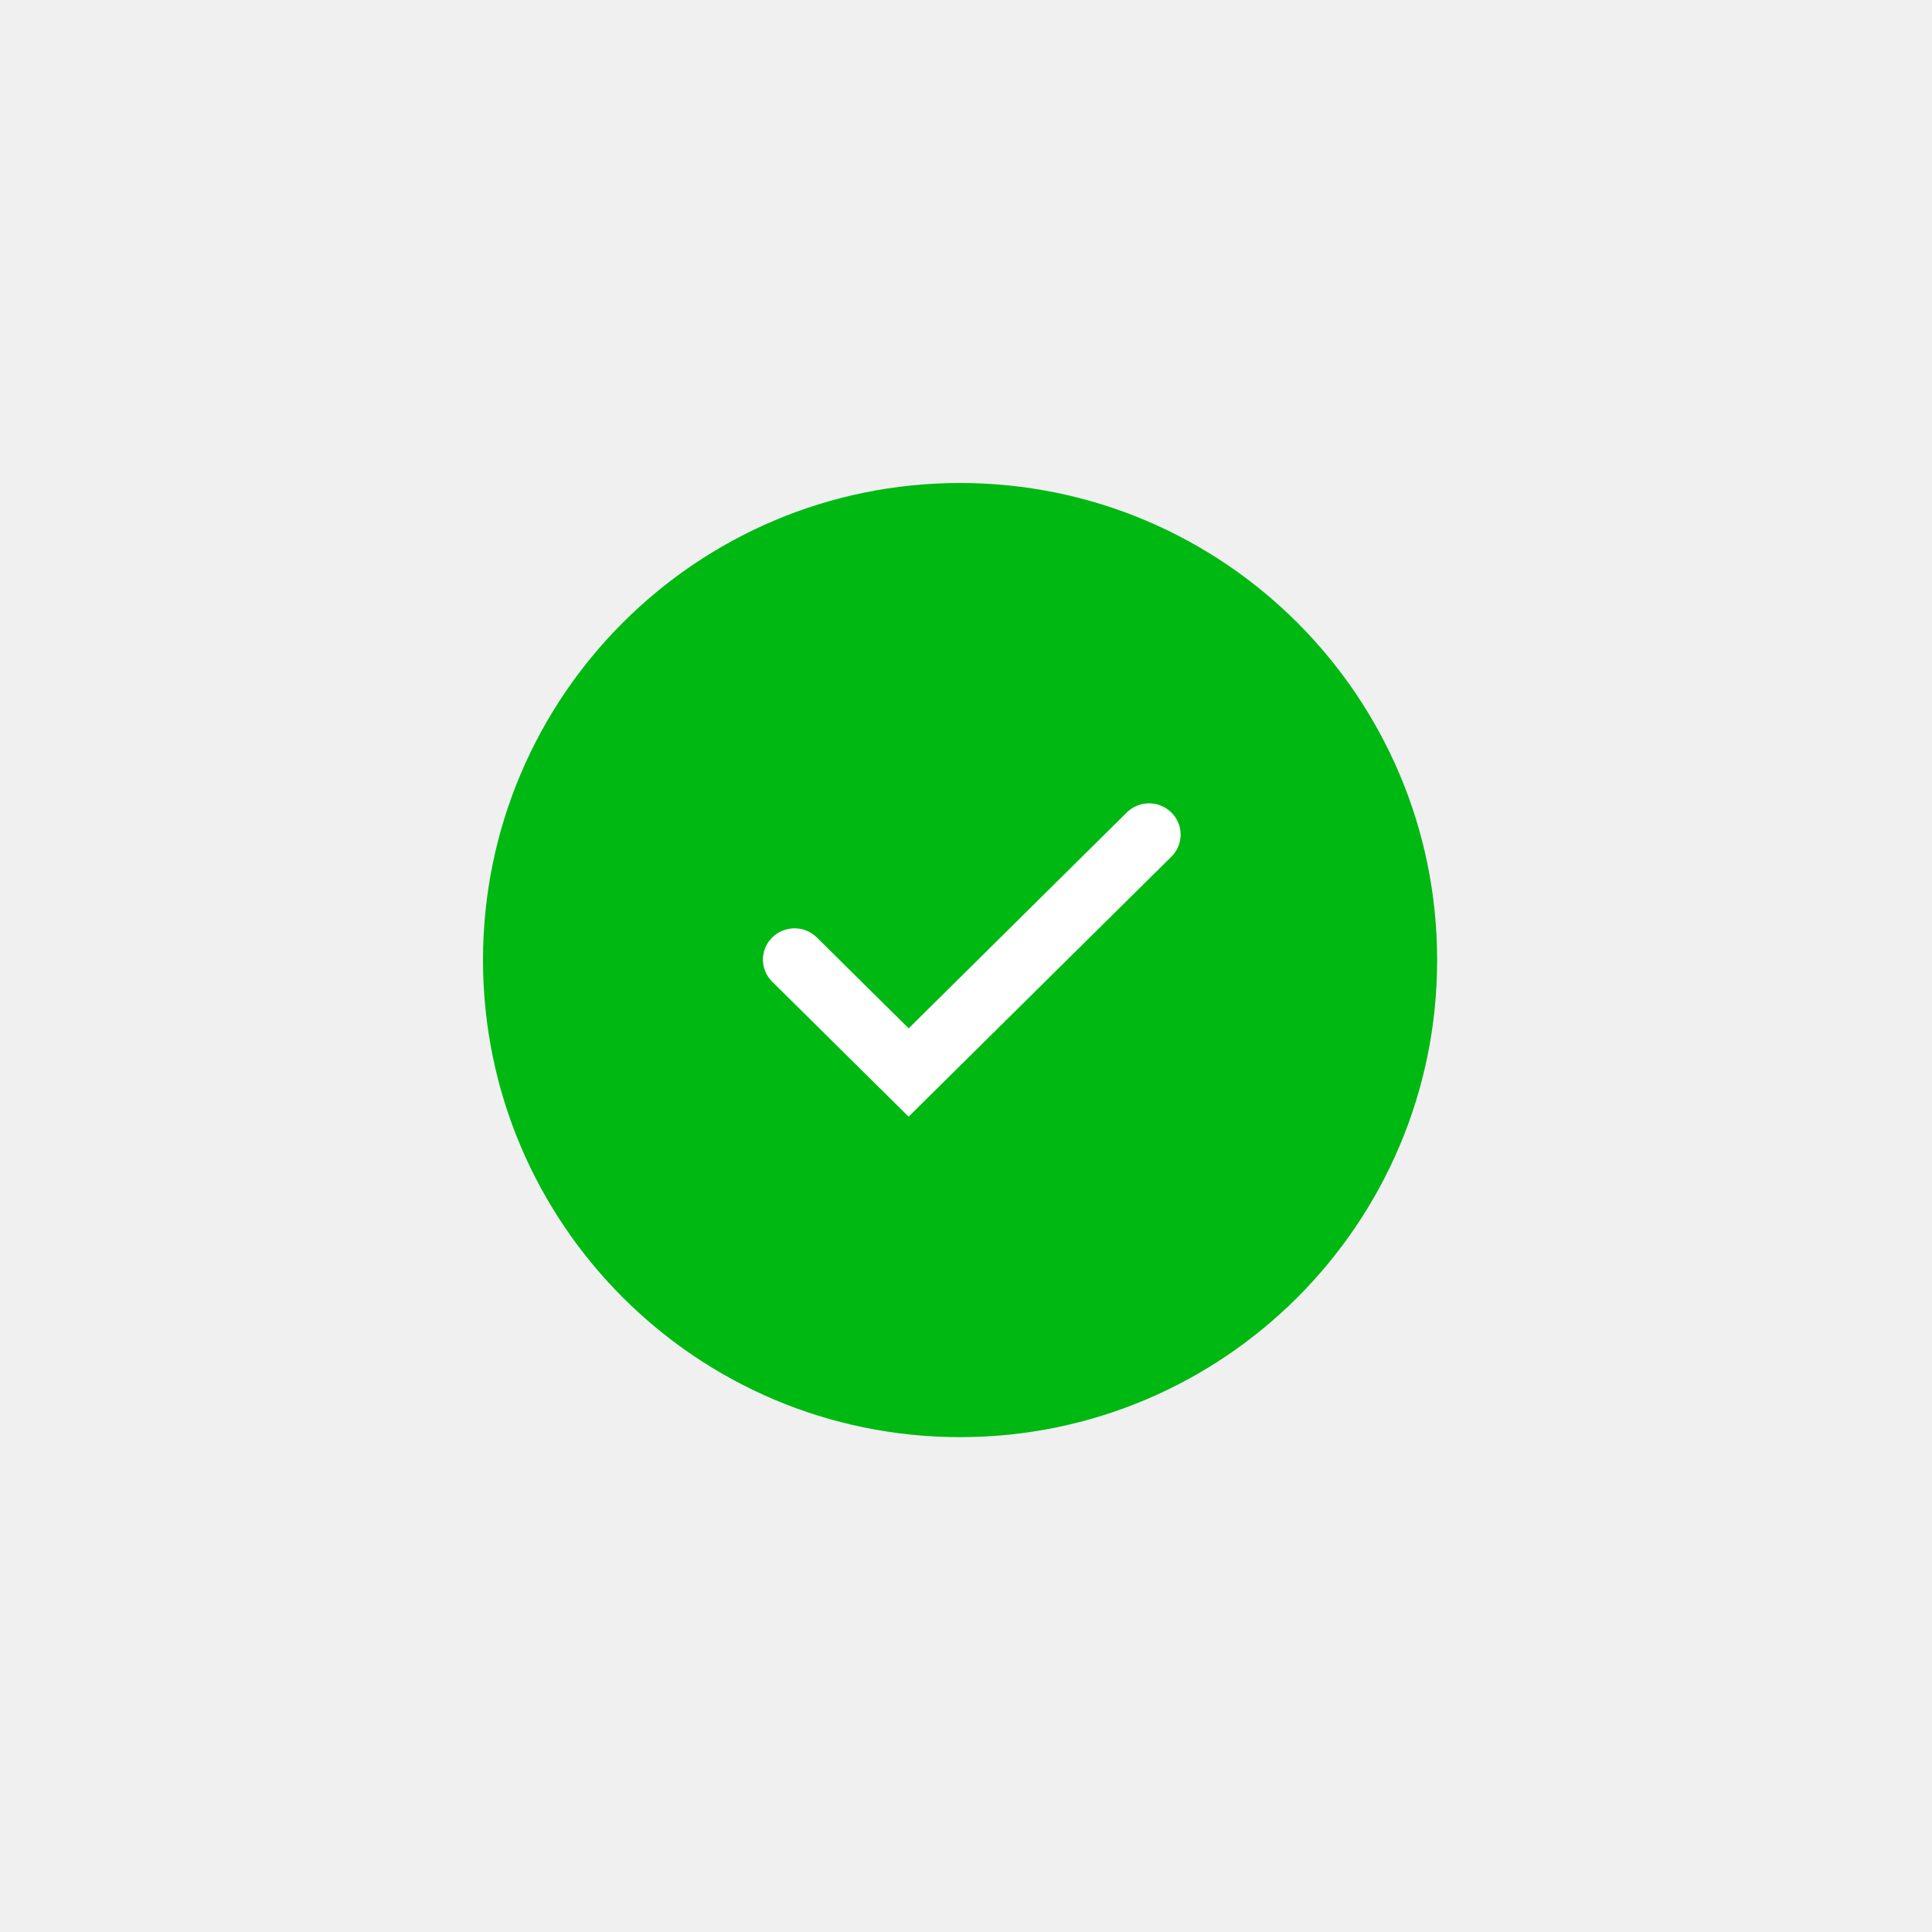
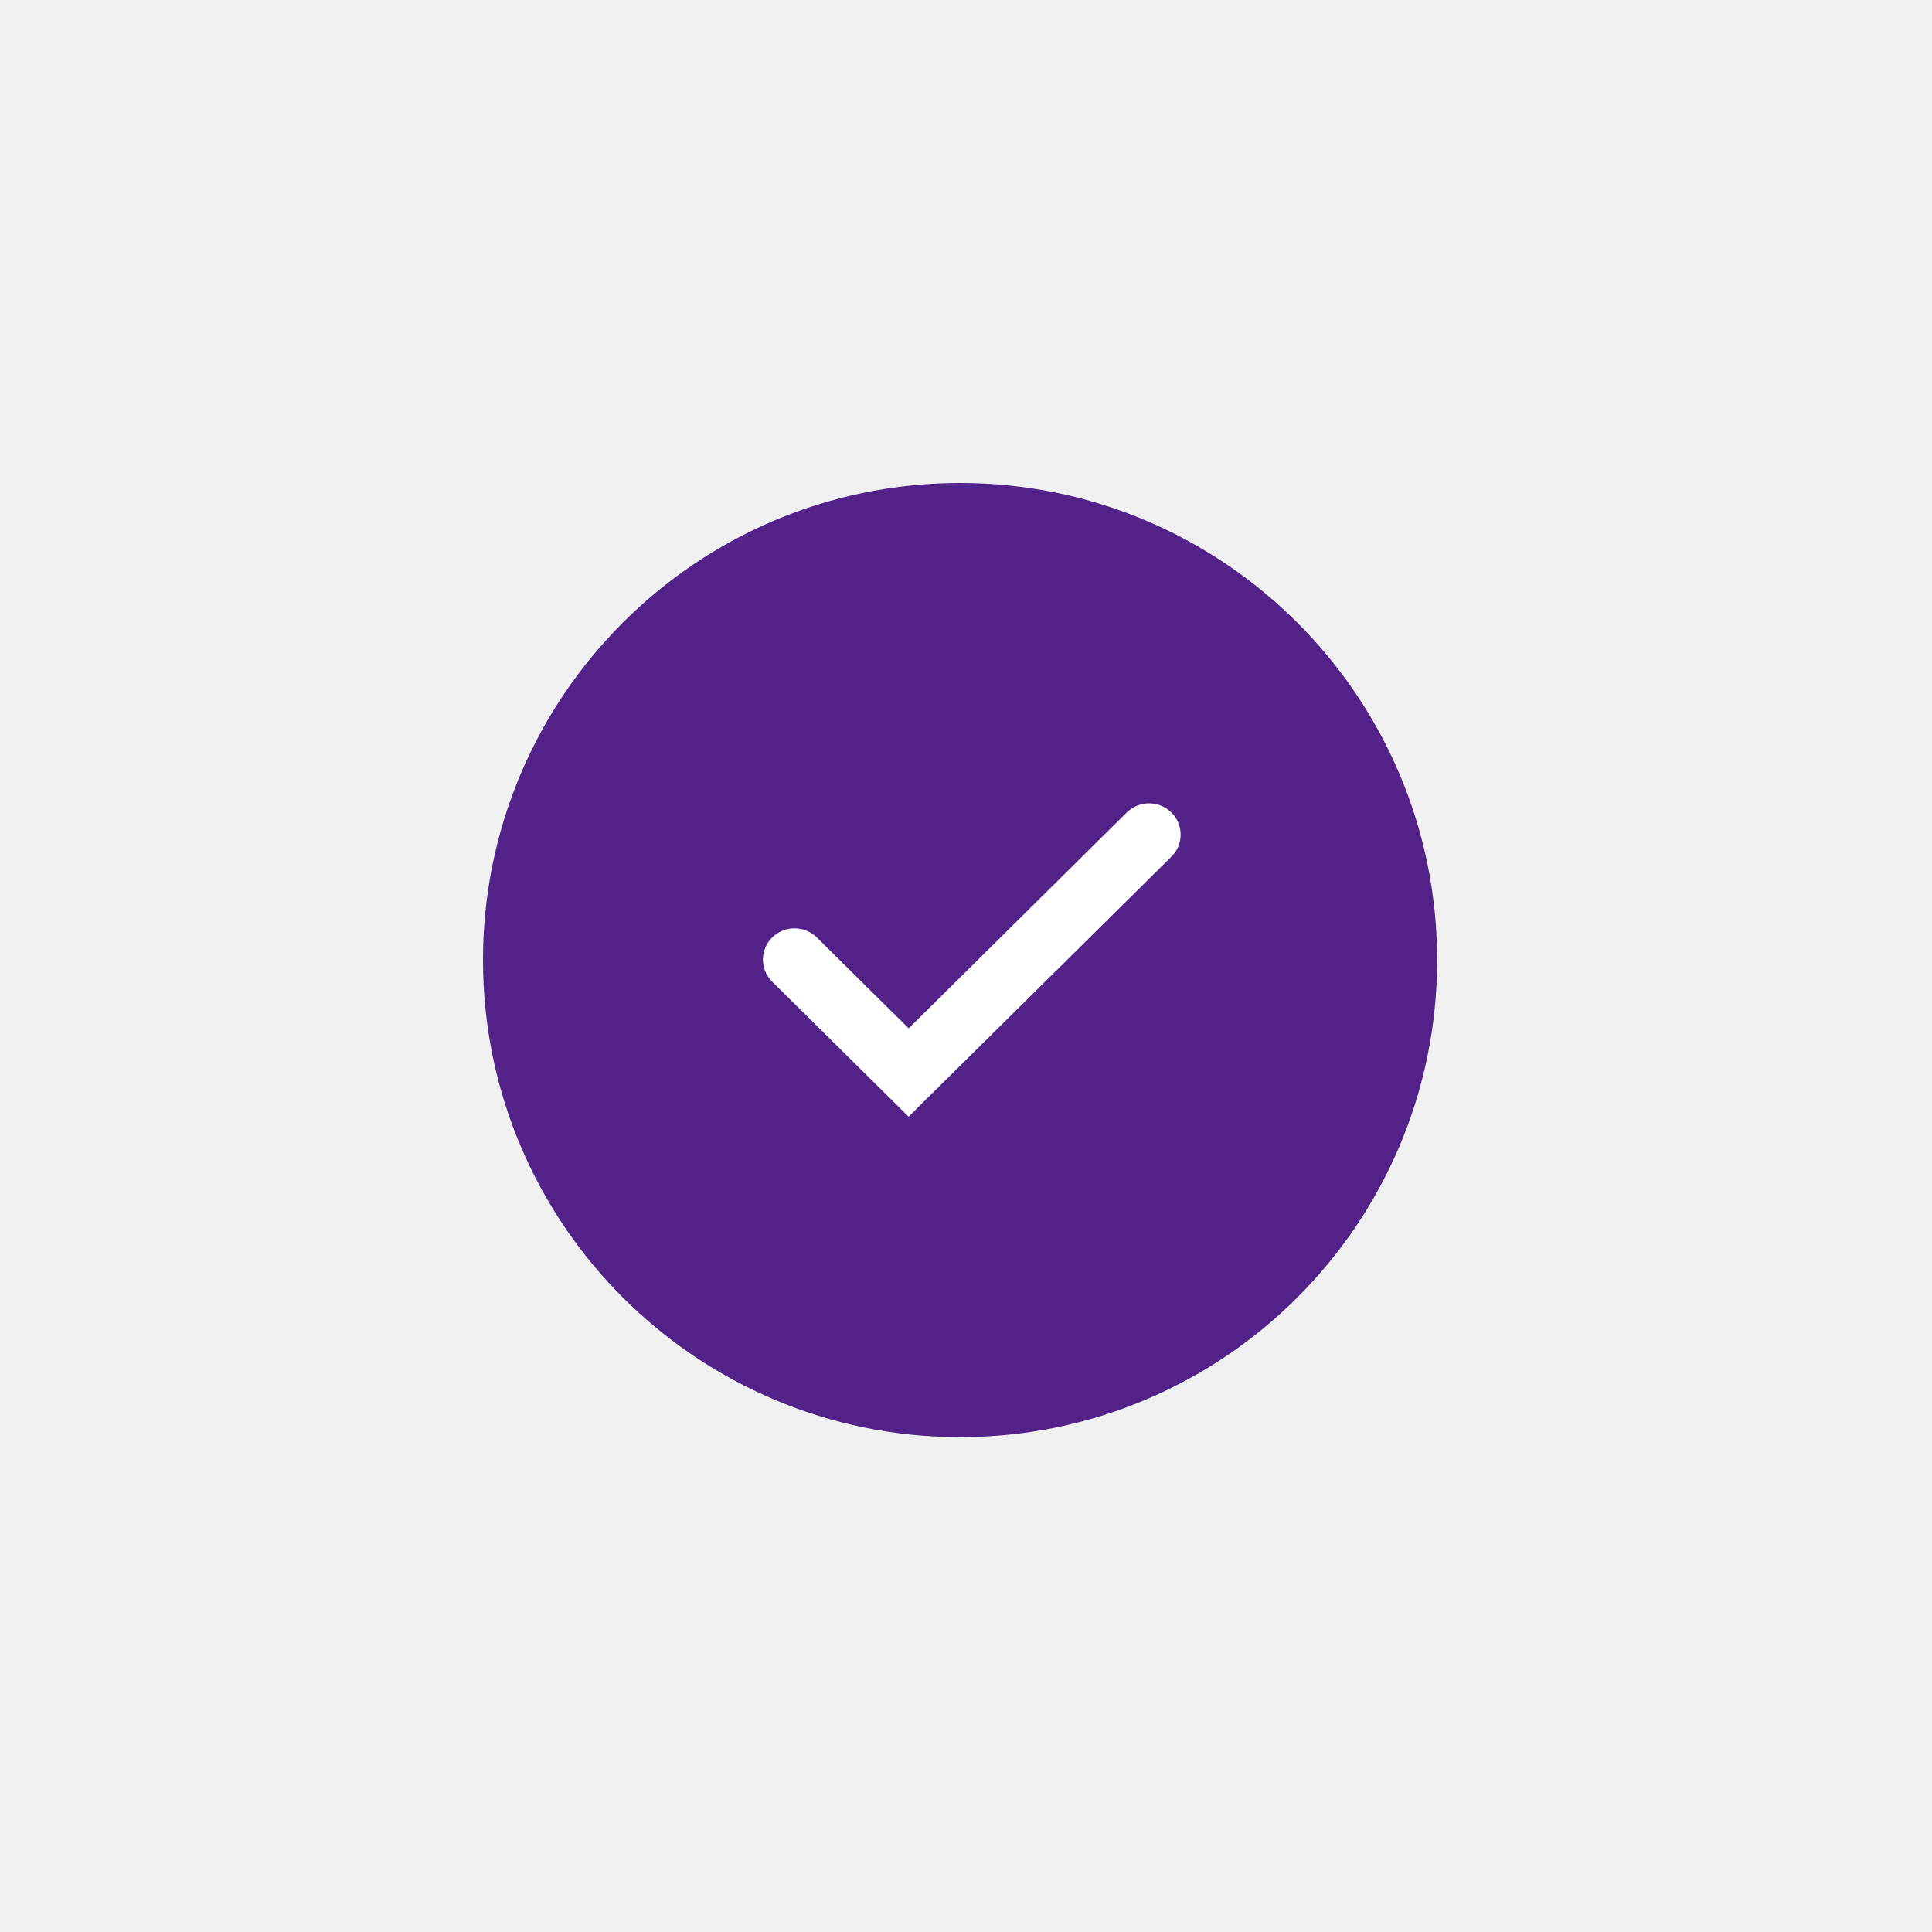
<svg xmlns="http://www.w3.org/2000/svg" width="160" height="160" viewBox="0 0 160 160" fill="none">
-   <path d="M79.509 119.018C101.329 119.018 119.018 101.329 119.018 79.509C119.018 57.689 101.329 40 79.509 40C57.689 40 40 57.689 40 79.509C40 101.329 57.689 119.018 79.509 119.018Z" fill="#00B812" />
+   <path d="M79.509 119.018C101.329 119.018 119.018 101.329 119.018 79.509C119.018 57.689 101.329 40 79.509 40C57.689 40 40 57.689 40 79.509C40 101.329 57.689 119.018 79.509 119.018Z" fill="#532289" />
  <path fill-rule="evenodd" clip-rule="evenodd" d="M63.948 77.639C64.441 77.152 65.106 76.879 65.799 76.879C66.491 76.879 67.156 77.152 67.649 77.639L75.254 85.163L93.309 67.29C93.802 66.803 94.467 66.529 95.159 66.529C95.853 66.529 96.517 66.803 97.01 67.29C97.252 67.529 97.445 67.814 97.576 68.127C97.707 68.441 97.775 68.778 97.775 69.118C97.775 69.459 97.707 69.796 97.576 70.11C97.445 70.424 97.252 70.708 97.01 70.947L75.247 92.477L63.948 81.297C63.706 81.058 63.513 80.773 63.382 80.459C63.25 80.145 63.183 79.808 63.183 79.468C63.183 79.128 63.25 78.791 63.382 78.477C63.513 78.163 63.706 77.878 63.948 77.639V77.639Z" fill="white" />
</svg>
